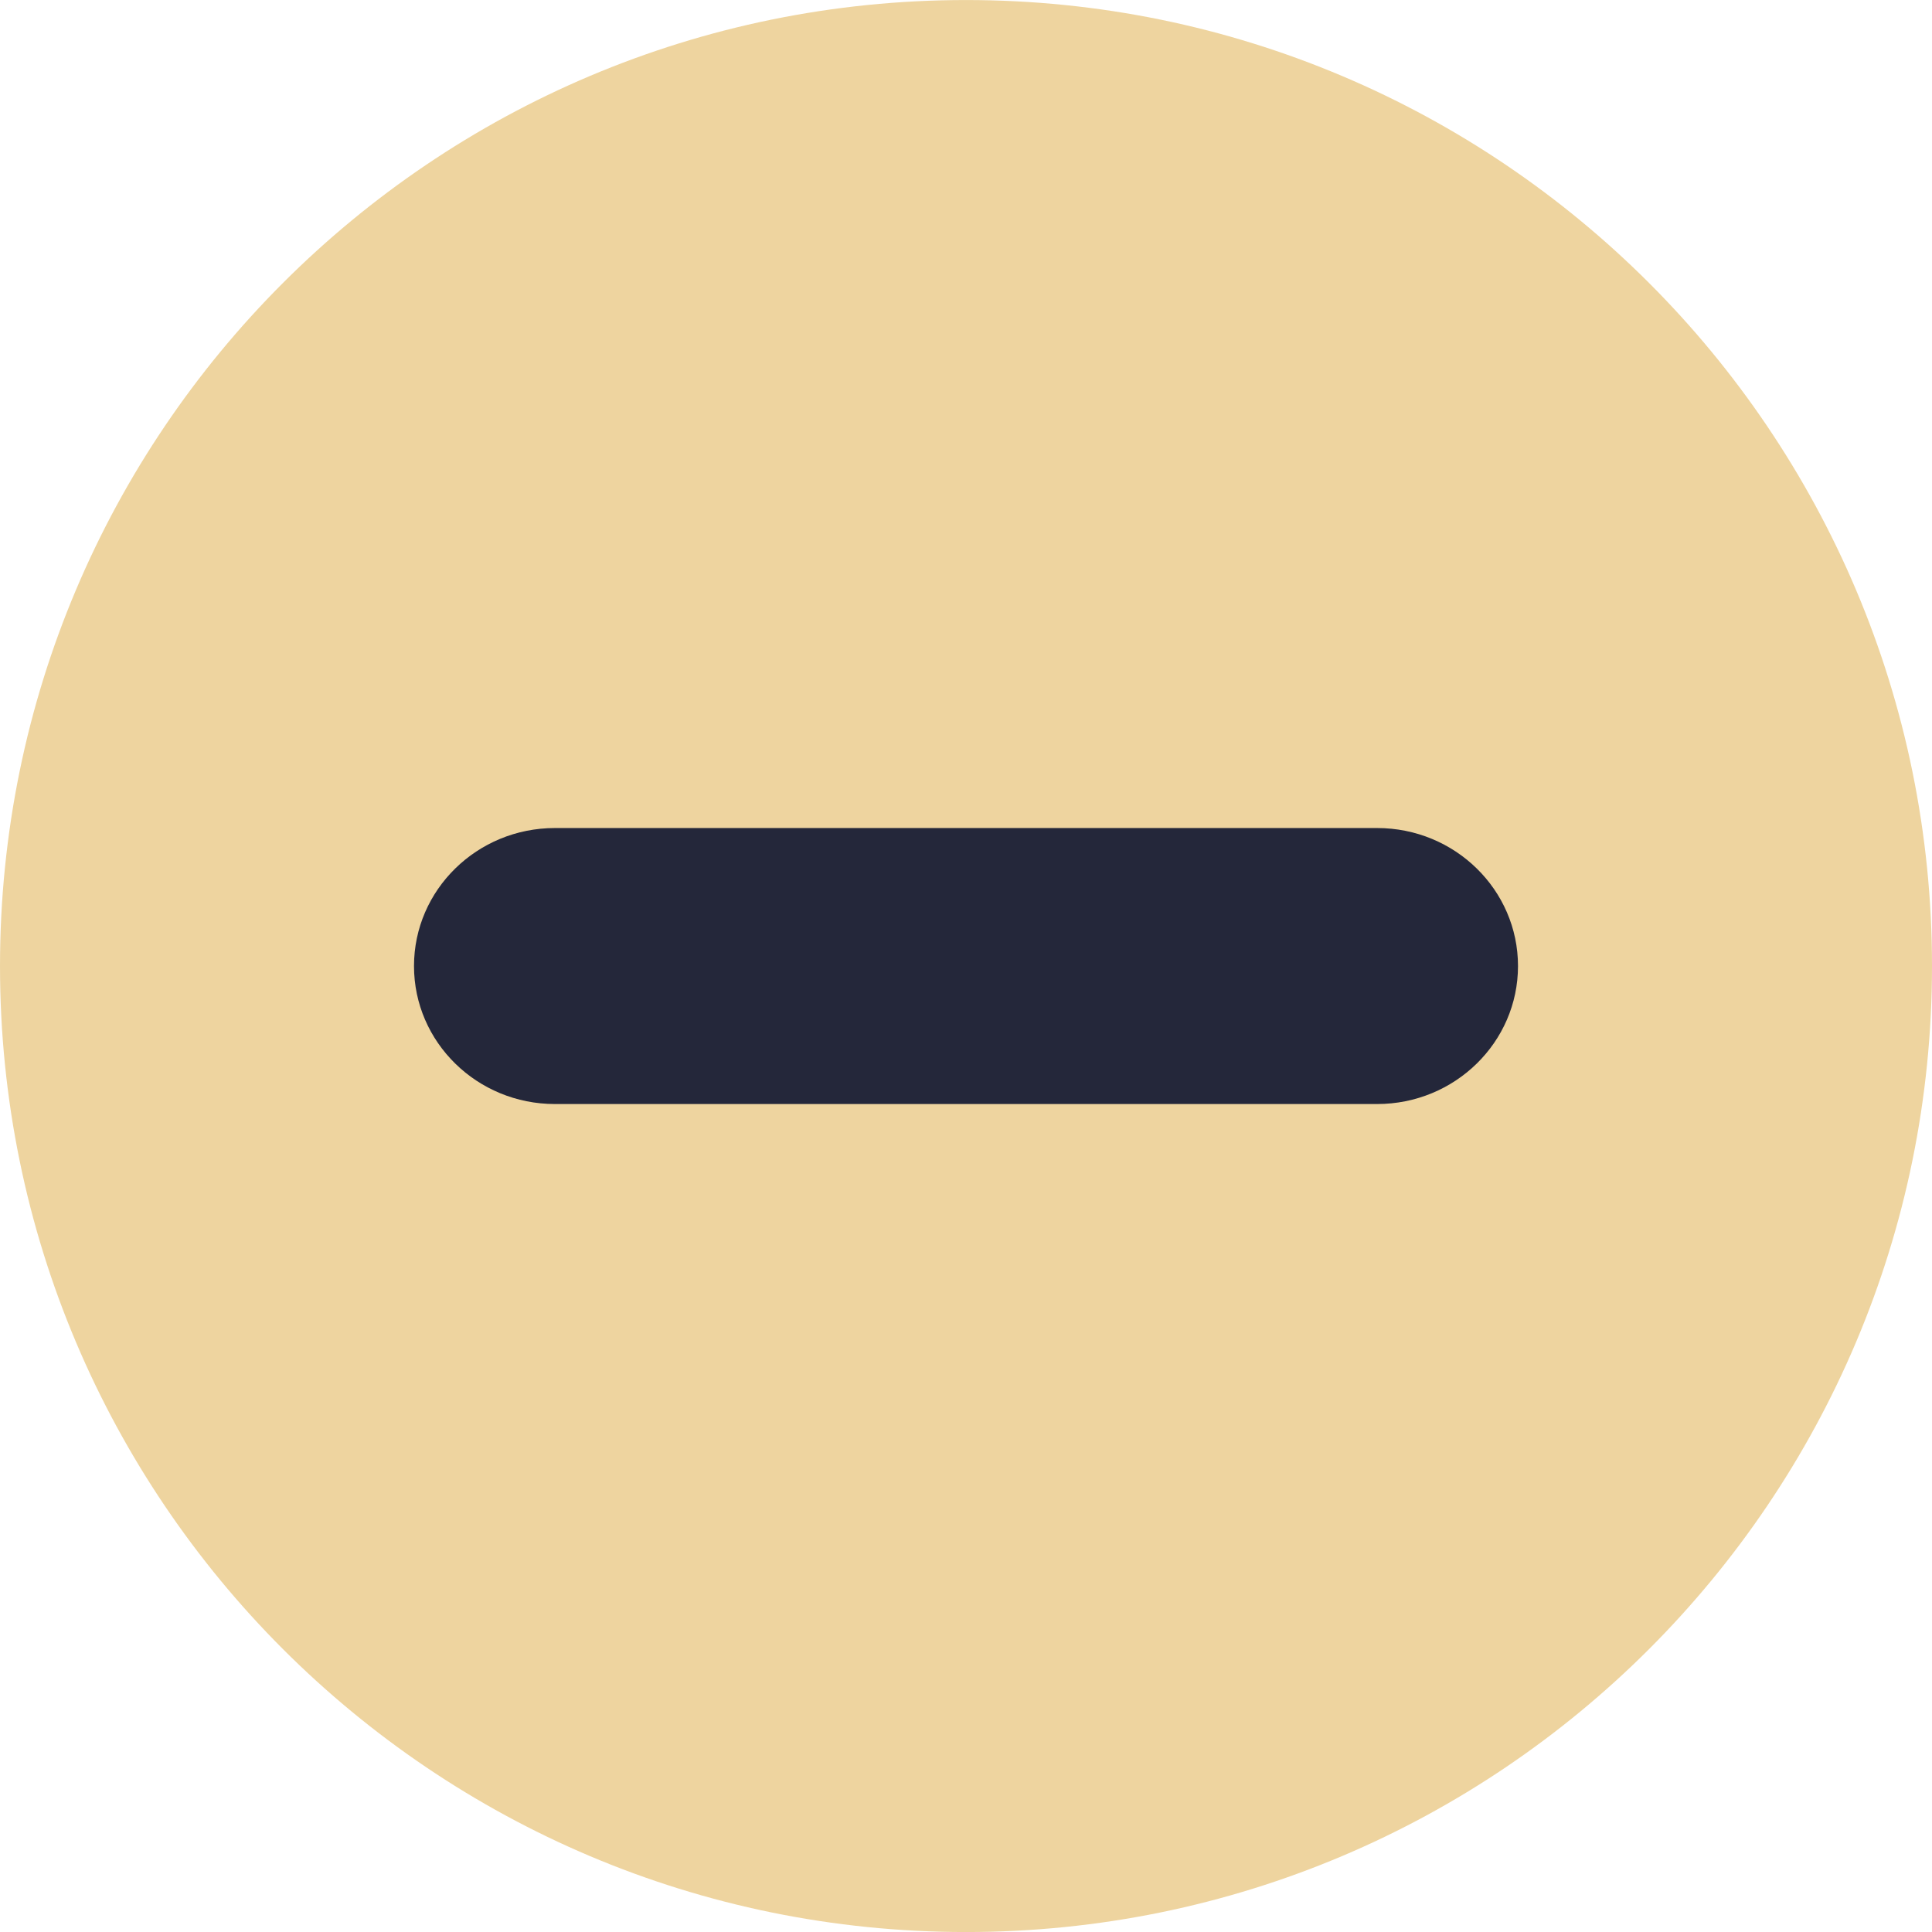
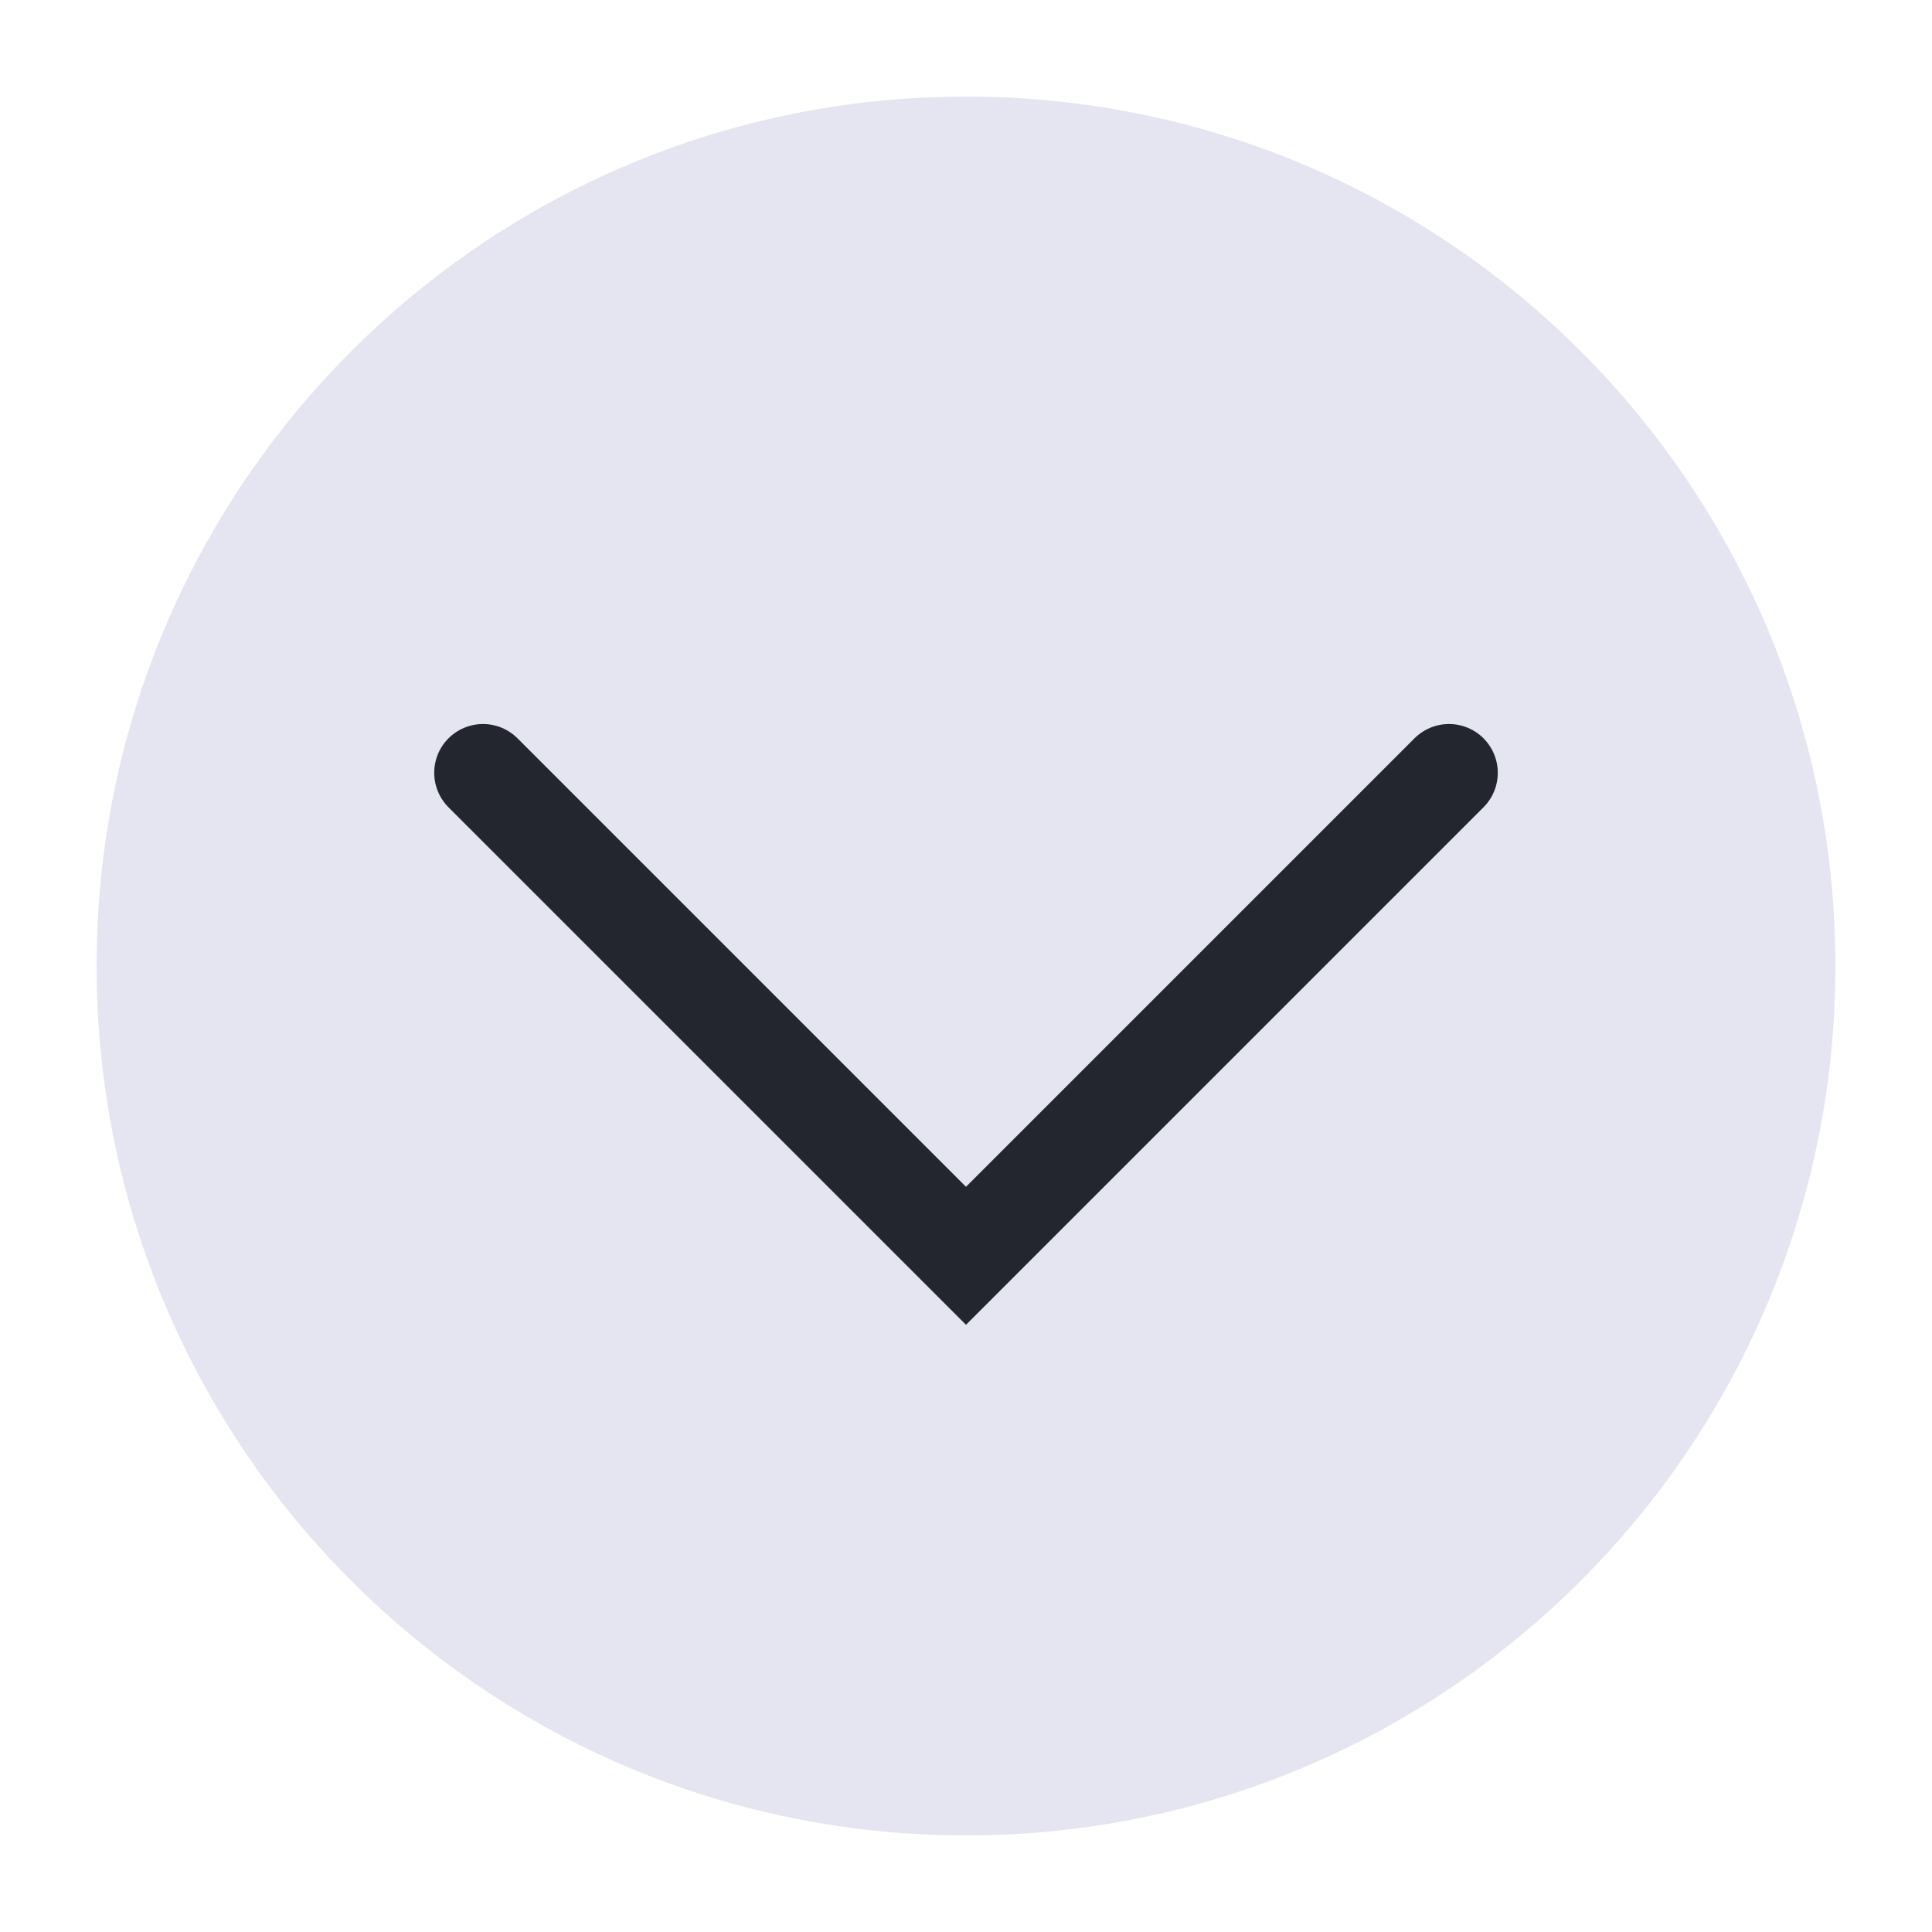
<svg xmlns="http://www.w3.org/2000/svg" viewBox="0 0 50 50" version="1.2" baseProfile="tiny">
  <defs>
</defs>
  <g fill="none" stroke="black" stroke-width="1" fill-rule="evenodd" stroke-linecap="square" stroke-linejoin="bevel">
-     <g fill="#eed49f" fill-opacity="1" stroke="none" transform="matrix(0.714286,0,0,0.714286,-64.2857,-795.371)" font-family="Noto Sans" font-size="10" font-weight="400" font-style="normal">
-       <circle cx="125" cy="1148.52" r="35" />
+     <g fill="none" stroke="#000000" stroke-opacity="1" stroke-width="1" stroke-linecap="square" stroke-linejoin="bevel" transform="matrix(1,0,0,1,0,0)" font-family="Noto Sans" font-size="10" font-weight="400" font-style="normal">
+ </g>
+     <g fill="#e4e5f0" fill-opacity="1" stroke="none" transform="matrix(2.5,0,0,2.5,2.5,2.5)" font-family="Noto Sans" font-size="10" font-weight="400" font-style="normal">
+       <circle cx="9" cy="9" r="9" />
    </g>
-     <g fill="#24273a" fill-opacity="1" stroke="none" transform="matrix(0.714286,0,0,0.714286,-64.2857,-795.371)" font-family="Noto Sans" font-size="10" font-weight="400" font-style="normal">
-       <path vector-effect="none" fill-rule="evenodd" d="M105,1148.52 C105,1145.76 107.286,1143.52 110.105,1143.52 L139.895,1143.52 C142.714,1143.52 145,1145.76 145,1148.52 C145,1151.28 142.714,1153.52 139.895,1153.52 L110.105,1153.52 C107.286,1153.52 105,1151.28 105,1148.52 " />
+     <g fill="none" stroke="#23262e" stroke-opacity="1" stroke-width="1.01" stroke-linecap="round" stroke-linejoin="miter" stroke-miterlimit="2" transform="matrix(2.5,0,0,2.5,2.5,2.5)" font-family="Noto Sans" font-size="10" font-weight="400" font-style="normal">
+       <polyline fill="none" vector-effect="none" points="4,7 9,12 14,7 " />
    </g>
    <g fill="none" stroke="#000000" stroke-opacity="1" stroke-width="1" stroke-linecap="square" stroke-linejoin="bevel" transform="matrix(1,0,0,1,0,0)" font-family="Noto Sans" font-size="10" font-weight="400" font-style="normal">
</g>
  </g>
</svg>
